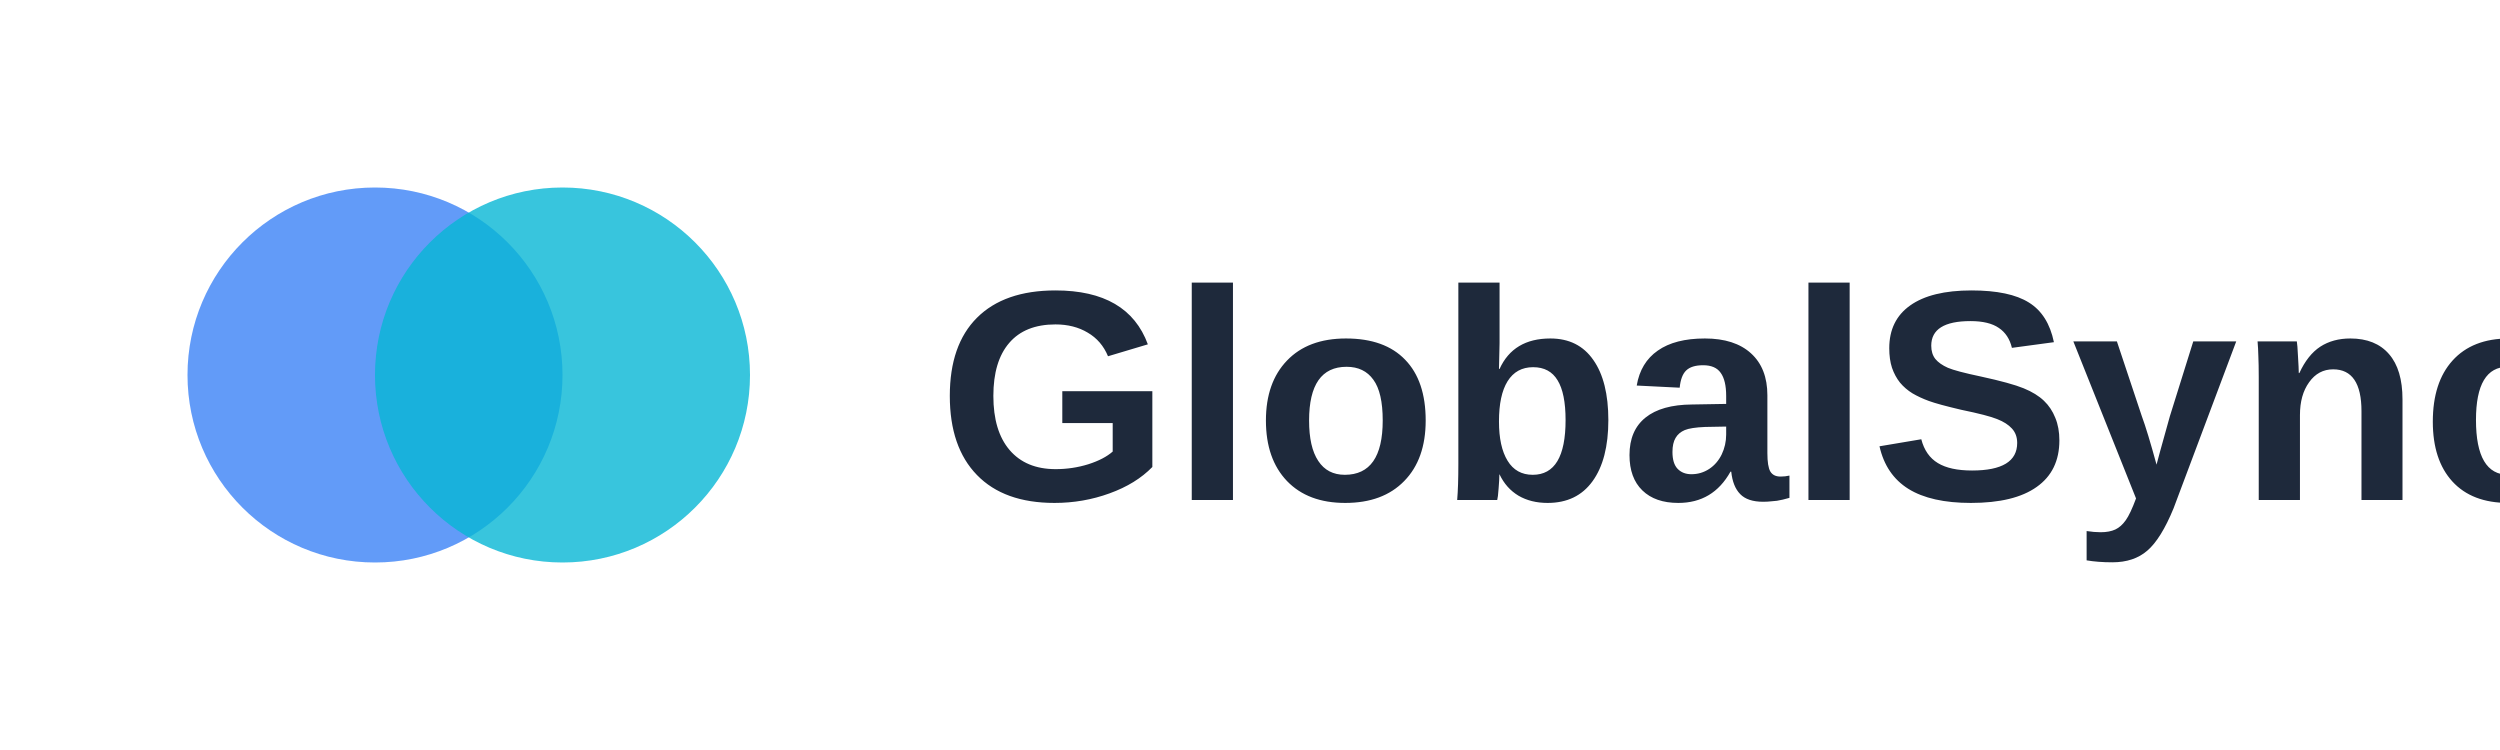
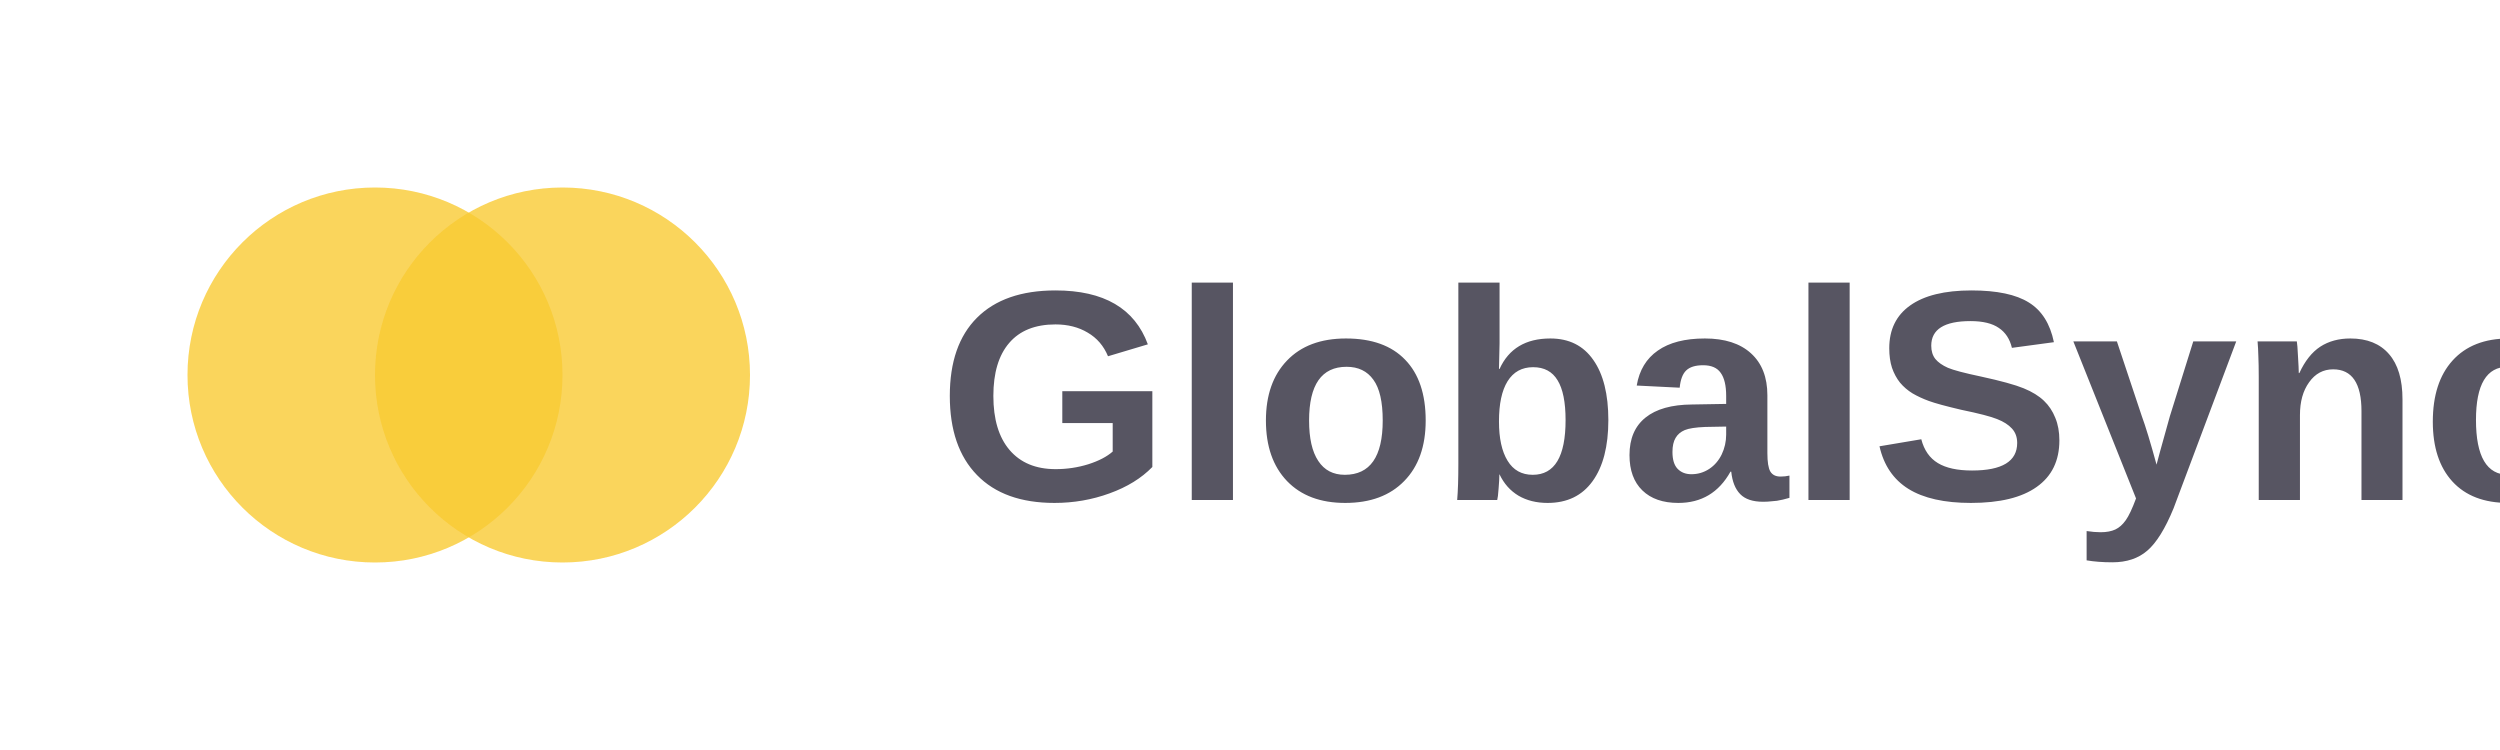
<svg xmlns="http://www.w3.org/2000/svg" viewBox="0 0 200 60">
-   <circle cx="30" cy="30" r="15" fill="#3b82f6" opacity="0.8" />
-   <circle cx="45" cy="30" r="15" fill="#06b6d4" opacity="0.8" />
-   <text x="75" y="40" font-family="Arial, sans-serif" font-weight="bold" font-size="24" fill="#1e293b">GlobalSync</text>
+   <circle cx="30" cy="30" r="15" fill="#f9ca33" opacity="0.8" />
+   <circle cx="45" cy="30" r="15" fill="#f9ca33" opacity="0.8" />
+   <text x="75" y="40" font-family="Arial, sans-serif" font-weight="bold" font-size="24" fill="#575562">GlobalSync</text>
</svg>
